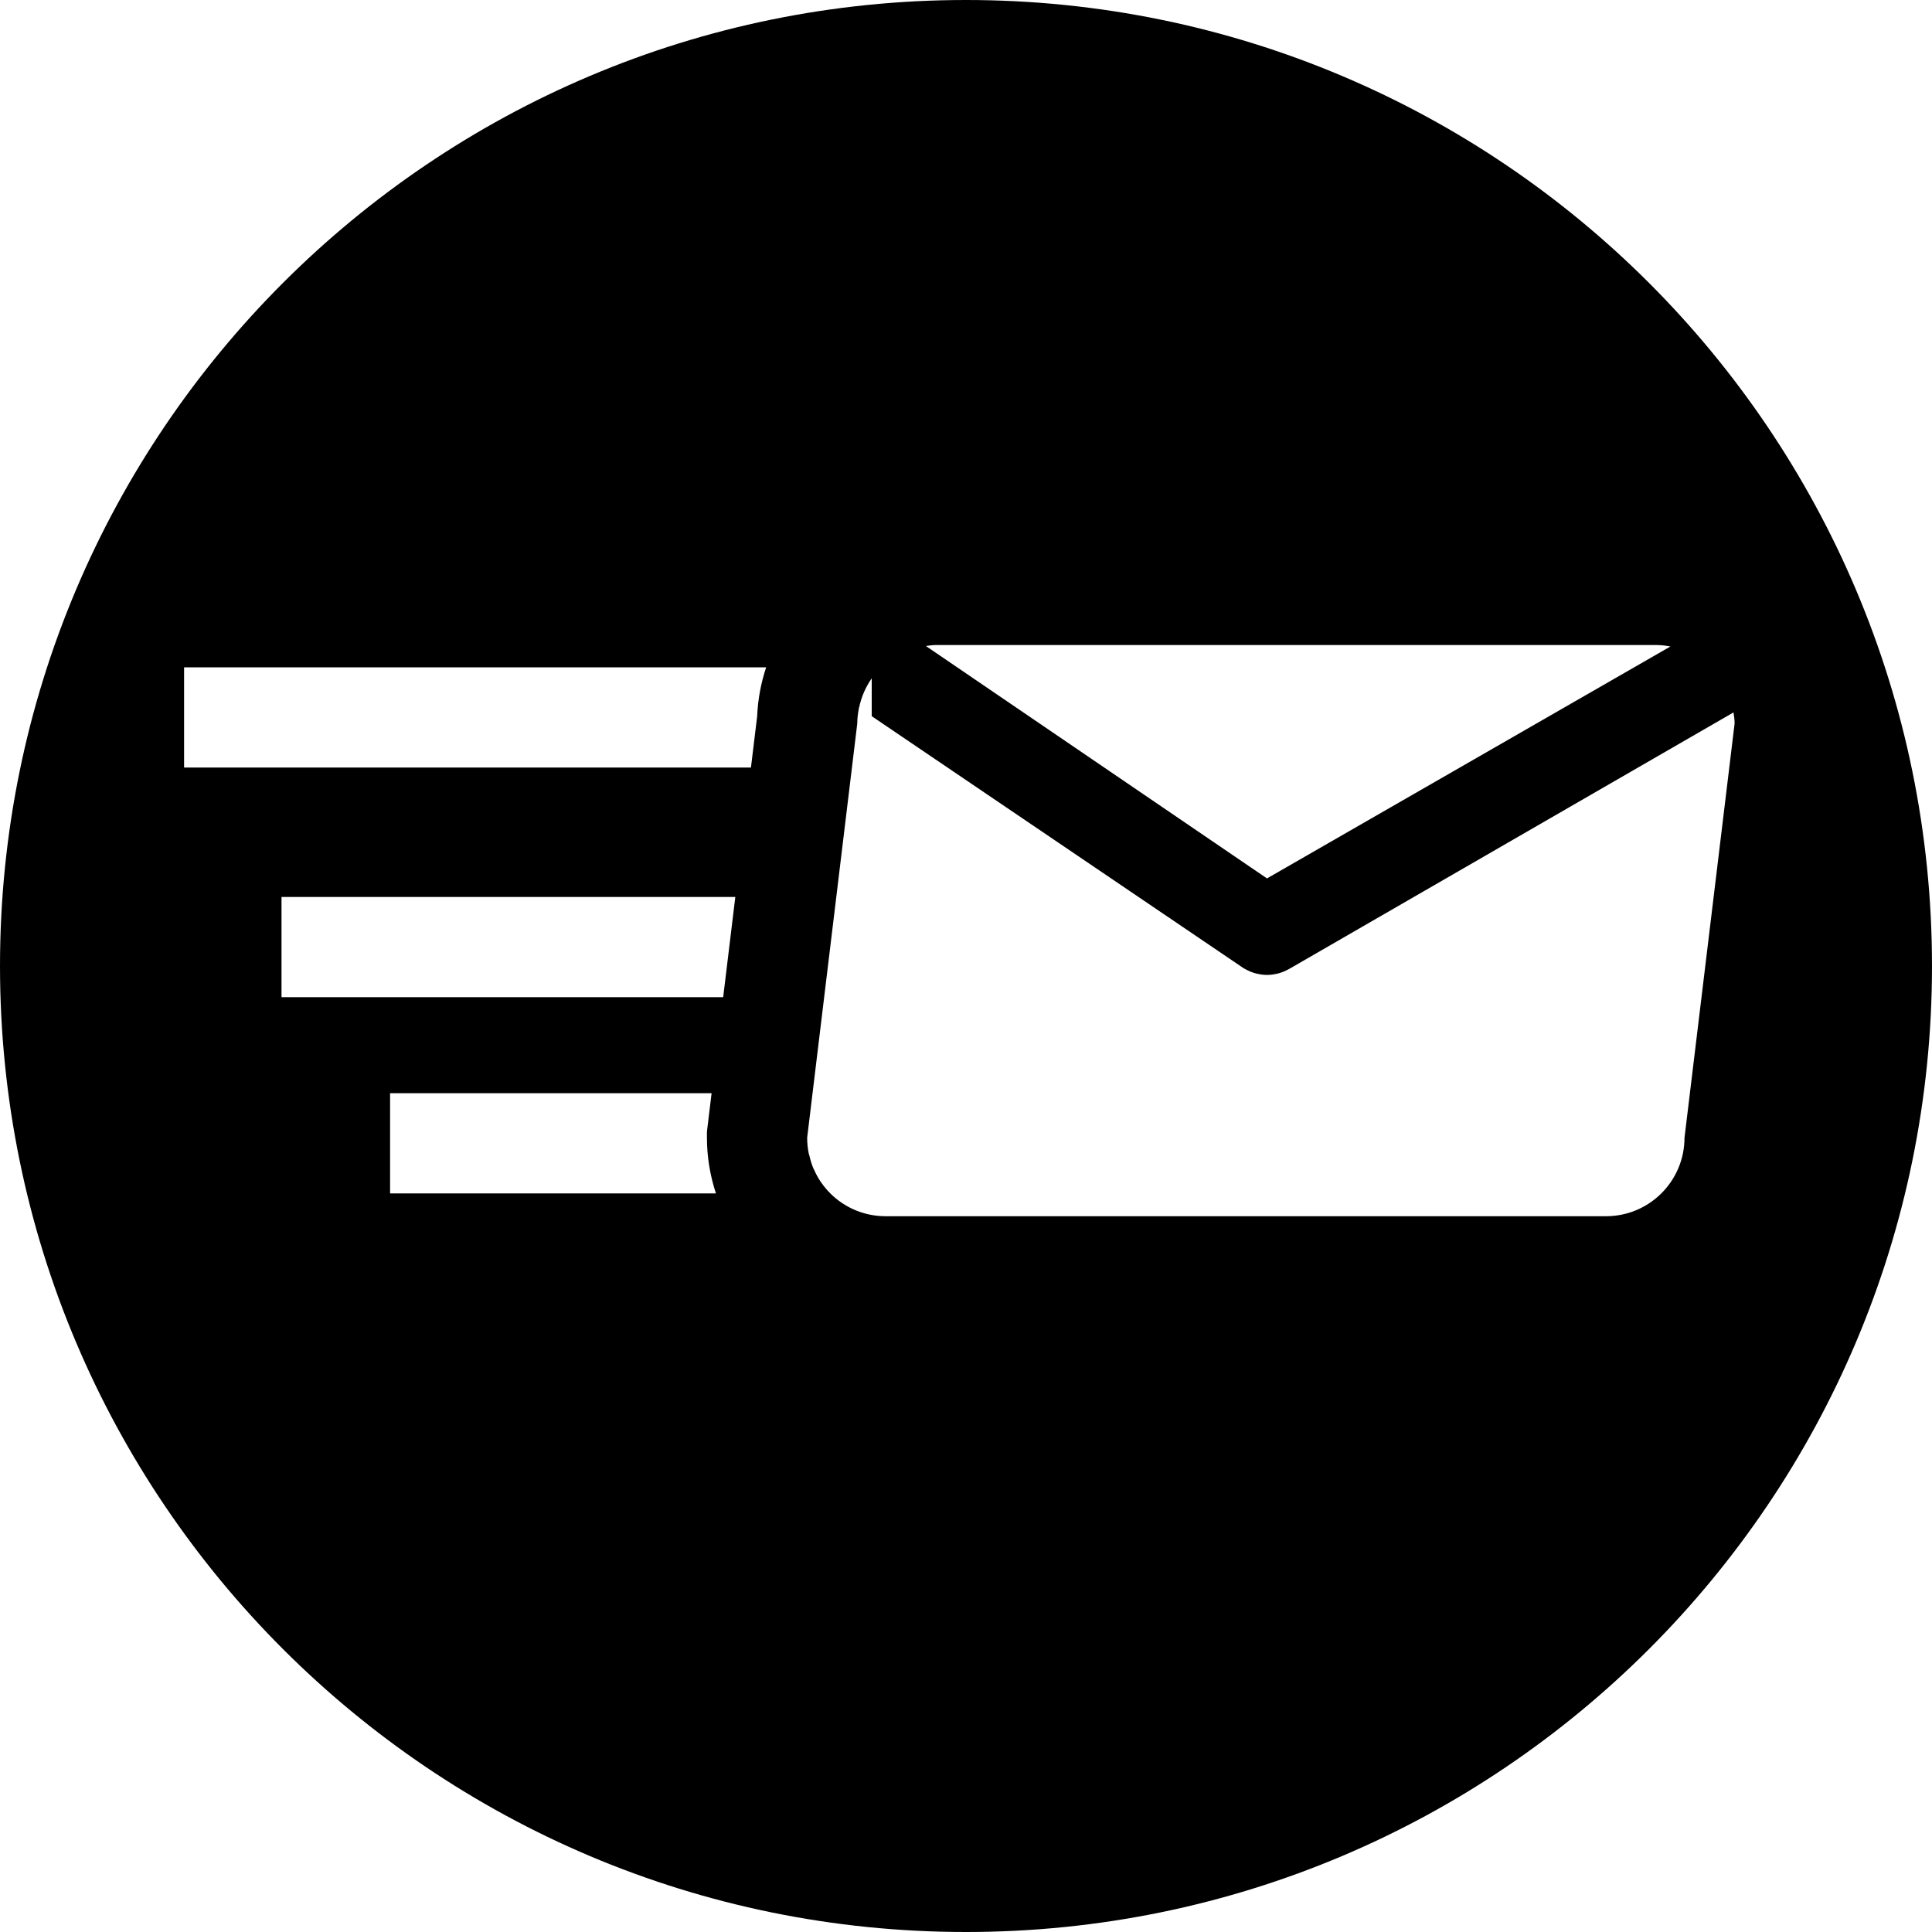
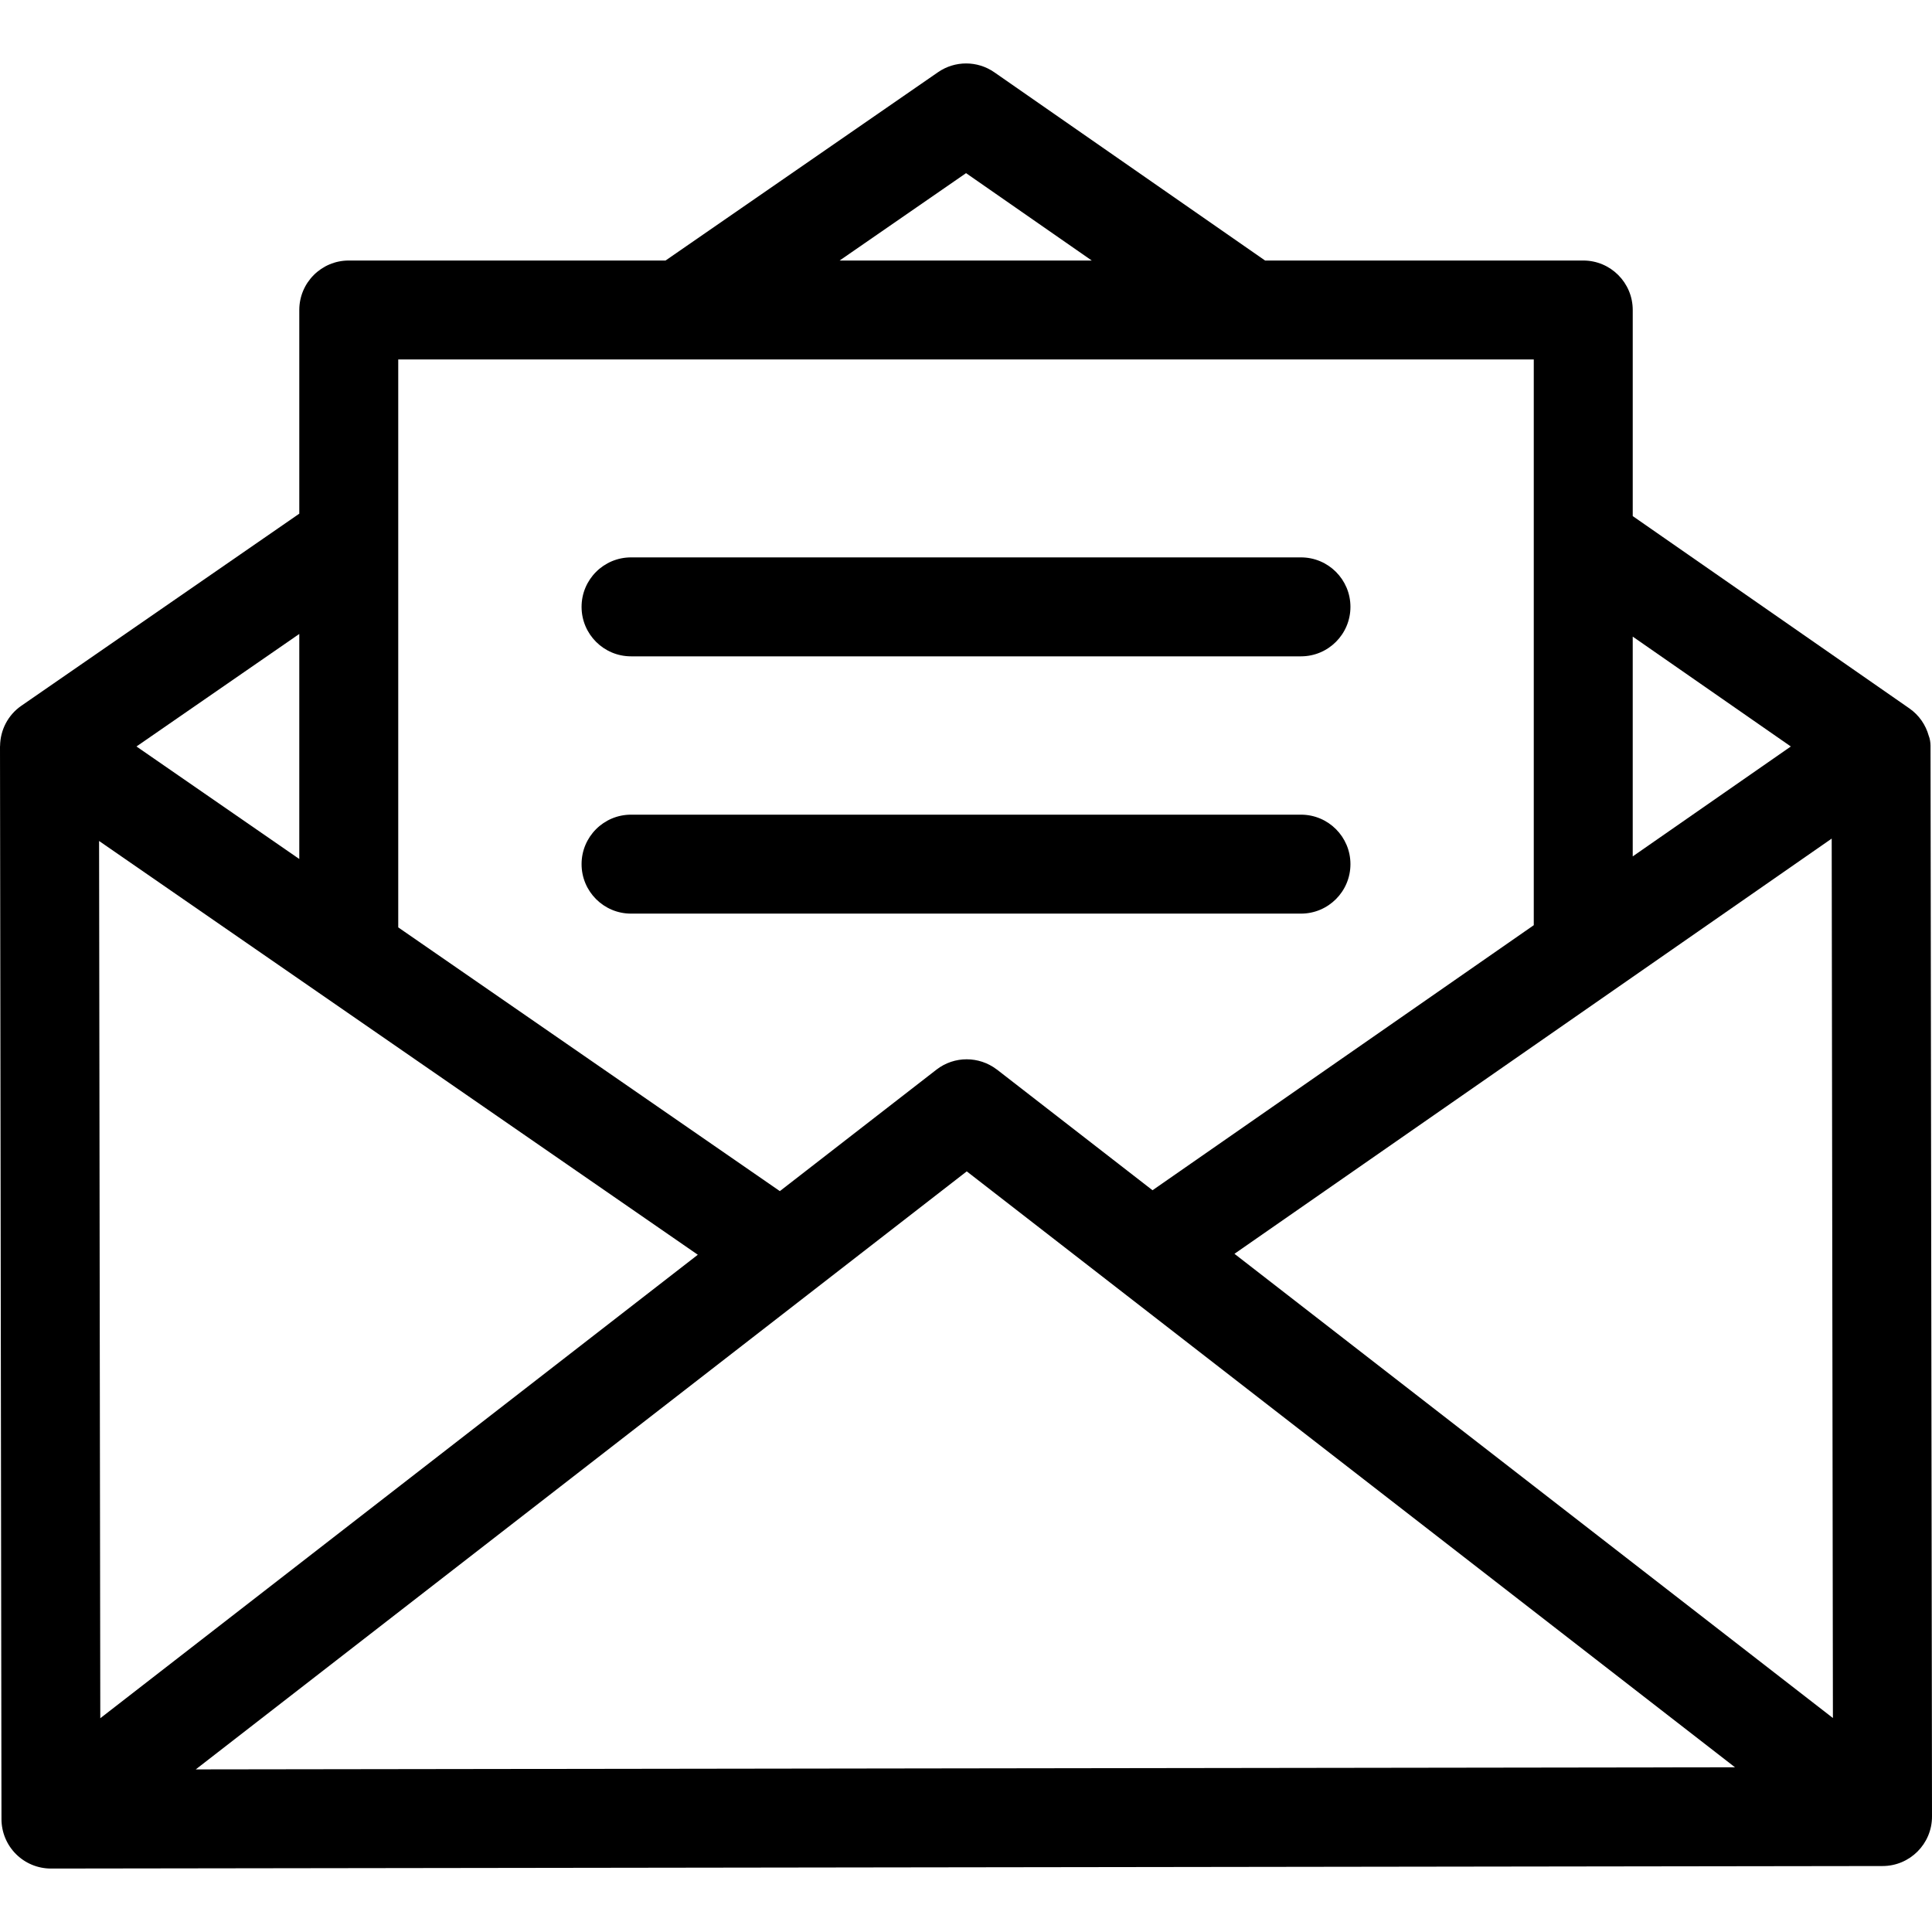
- <svg xmlns="http://www.w3.org/2000/svg" viewBox="0 0 299.997 299.997">
-   <path d="M149.996 0C67.157 0 .001 67.158.001 149.997c0 82.837 67.156 150 149.995 150s150-67.163 150-150C299.996 67.158 232.835 0 149.996 0zm-4.702 100.159h111.864c.763 0 1.502.091 2.225.223l-62.648 36.017-52.964-36.087c.504-.062.999-.153 1.523-.153zM60.572 185.31v-15.558h49.921l-.609 5.047-.112.931v.936c0 3.019.501 5.921 1.398 8.644H60.572zm51.721-30.468h-68.58V139.28h70.465l-1.885 15.562zm5.278-43.624l-.965 7.965H28.585v-15.562h90.384a27.58 27.58 0 0 0-1.398 7.597zm131.804 77.634H137.513a12.135 12.135 0 0 1-8.58-3.538v-.003a12.375 12.375 0 0 1-1.46-1.758c-.01-.016-.029-.031-.039-.047a12.393 12.393 0 0 1-1.032-1.891c-.029-.065-.073-.122-.104-.189-.265-.622-.451-1.284-.609-1.956-.029-.117-.083-.223-.106-.34a12.302 12.302 0 0 1-.249-2.464l4.145-34.259.379-3.13 3.258-26.94c0-.77.093-1.515.231-2.243.016-.078.008-.163.026-.241.01.005.018.013.029.021a12.24 12.24 0 0 1 1.958-4.547v5.88l57.741 39.132c.078.054.163.083.244.13.083.052.169.093.257.14.456.233.923.42 1.401.545.052.013.099.021.15.031.524.124 1.056.2 1.582.2h.015c.527 0 1.058-.075 1.582-.2.052-.01.099-.018.15-.031a6.882 6.882 0 0 0 1.401-.545c.086-.047.171-.088.257-.14.08-.047.163-.075.244-.13l68.792-39.716c.08.565.171 1.128.171 1.717l-7.781 64.329c-.007 6.731-5.461 12.183-12.191 12.183z" />
+ <svg xmlns="http://www.w3.org/2000/svg" version="1.1" id="Layer_1" x="0px" y="0px" viewBox="0 0 512 512" style="enable-background:new 0 0 512 512;" xml:space="preserve">
+   <g>
+     <g>
+       <path d="M511.609,197.601c-0.001-0.77-0.173-1.933-0.472-2.603c-0.787-2.854-2.536-5.461-5.154-7.281l-73.292-50.948V82.153    c0-7.24-5.872-13.112-13.112-13.112H335.26l-71.743-49.878c-4.484-3.121-10.437-3.134-14.935-0.026l-72.206,49.904H92.426    c-7.242,0-13.112,5.872-13.112,13.112v53.973L5.666,187.027c-3.623,2.504-5.583,6.507-5.645,10.6    C0.017,197.704,0,197.777,0,197.857l0.391,284.235c0.005,3.477,1.391,6.81,3.852,9.266c2.458,2.451,5.788,3.827,9.26,3.827    c0.007,0,0.012,0,0.018,0l485.385-0.667c7.24-0.01,13.104-5.889,13.094-13.13L511.609,197.601z M432.69,168.708l41.898,29.118    l-41.898,29.128V168.708z M256.015,45.884l33.31,23.156h-66.812L256.015,45.884z M105.538,95.265h300.928v149.921L305.43,315.428    l-41.194-31.954c-0.064-0.05-0.119-0.081-0.181-0.126c-4.604-3.454-11.116-3.581-15.894,0.126l-41.493,32.185l-101.13-69.893    V95.265z M79.314,168.003v59.64l-43.146-29.819L79.314,168.003z M26.258,222.867l158.669,109.655L26.578,455.346L26.258,222.867z     M51.875,468.909l204.324-158.484l203.591,157.923L51.875,468.909z M327.144,332.271l158.276-110.036l0.32,233.059    L327.144,332.271z" />
+     </g>
+   </g>
+   <g>
+     <g>
+       <path d="M344.77,147.713H167.234c-7.24,0-13.112,5.872-13.112,13.112s5.872,13.112,13.112,13.112H344.77    c7.242,0,13.112-5.872,13.112-13.112S352.012,147.713,344.77,147.713z" />
+     </g>
+   </g>
+   <g>
+     <g>
+       <path d="M344.77,215.895H167.234c-7.24,0-13.112,5.872-13.112,13.112c0,7.24,5.872,13.112,13.112,13.112H344.77    c7.242,0,13.112-5.872,13.112-13.112C357.882,221.767,352.012,215.895,344.77,215.895z" />
+     </g>
+   </g>
+   <g>
+ </g>
+   <g>
+ </g>
+   <g>
+ </g>
+   <g>
+ </g>
+   <g>
+ </g>
+   <g>
+ </g>
+   <g>
+ </g>
+   <g>
+ </g>
+   <g>
+ </g>
+   <g>
+ </g>
+   <g>
+ </g>
+   <g>
+ </g>
+   <g>
+ </g>
+   <g>
+ </g>
+   <g>
+ </g>
</svg>
